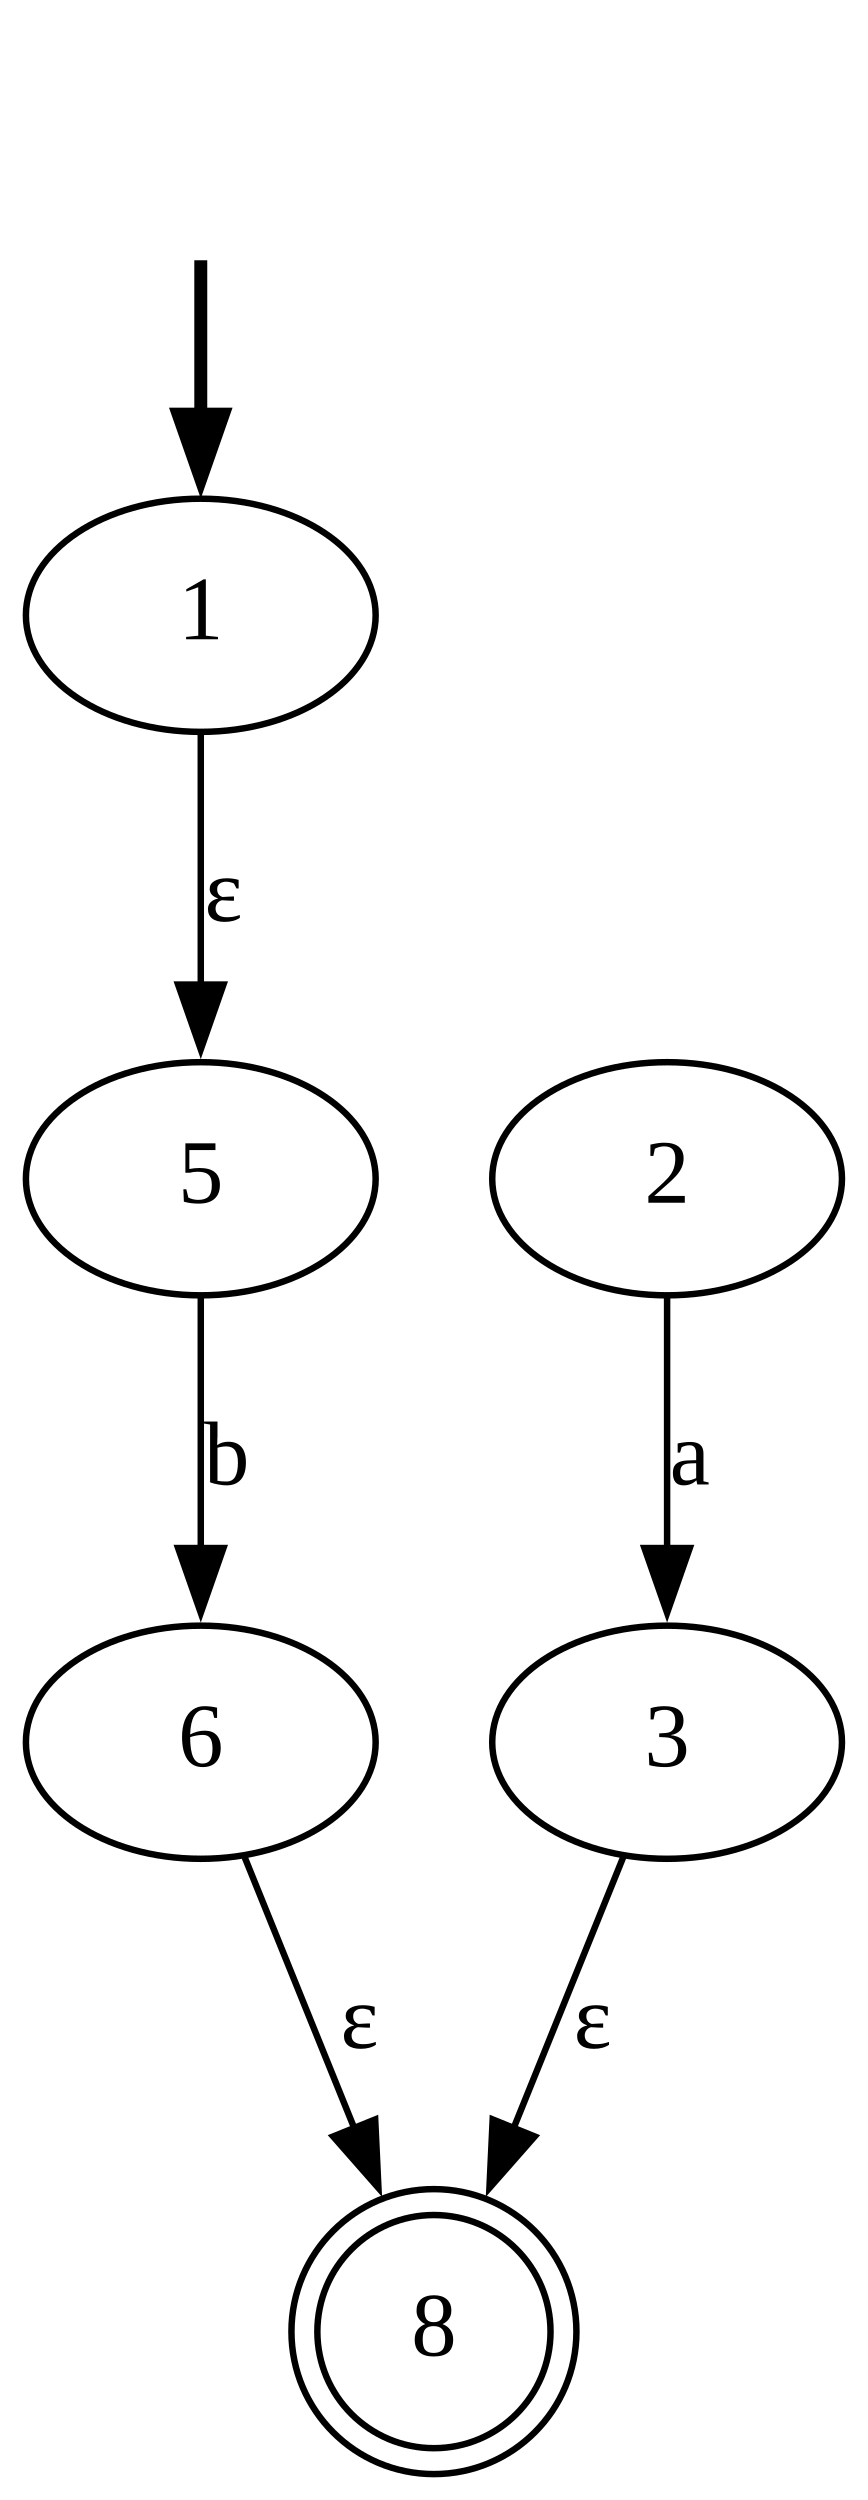
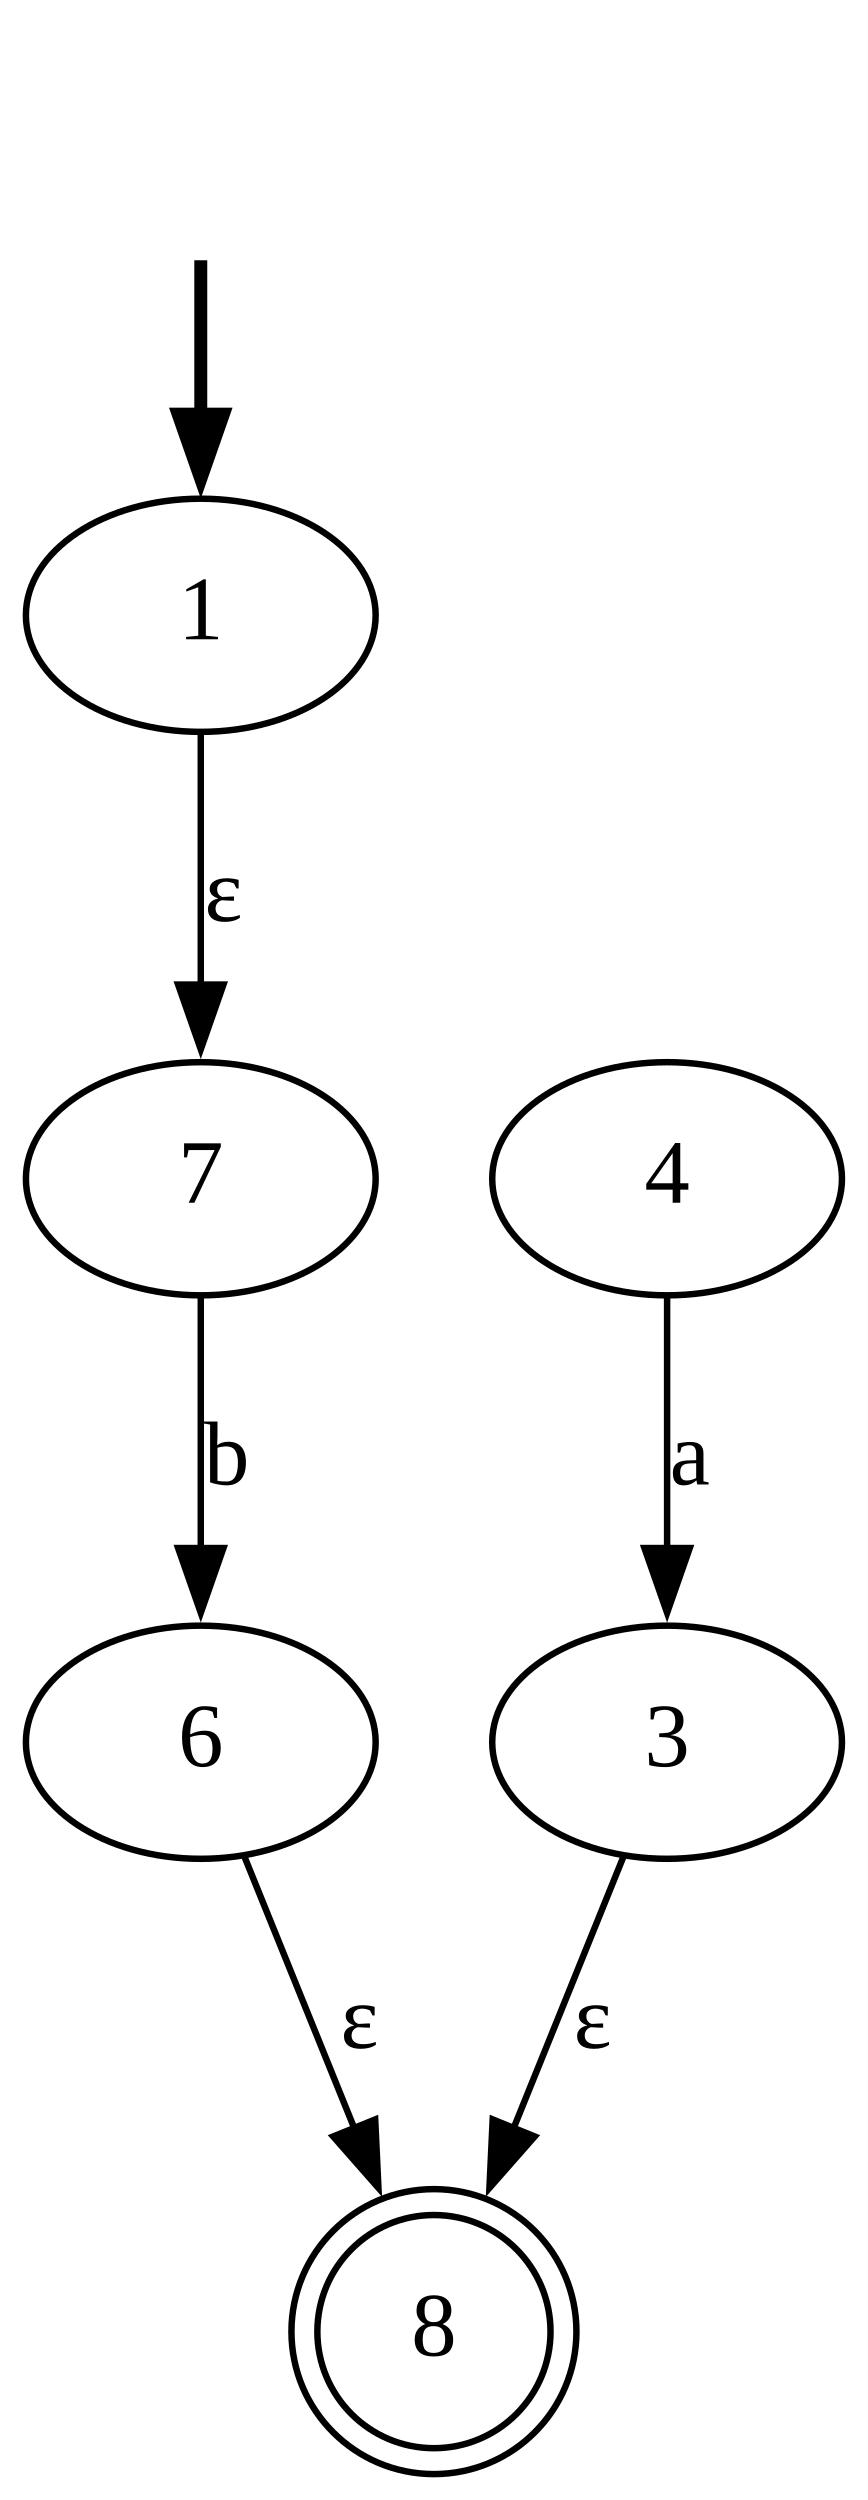
<svg xmlns="http://www.w3.org/2000/svg" width="134pt" height="386pt" viewBox="0.00 0.00 134.00 386.00">
  <g id="graph0" class="graph" transform="scale(1 1) rotate(0) translate(4 382)">
    <polygon fill="white" stroke="none" points="-4,4 -4,-382 130,-382 130,4 -4,4" />
    <g id="node1" class="node">
</g>
-     <g id="node6" class="node">
+     <g id="node5" class="node">
      <ellipse fill="none" stroke="black" cx="27" cy="-287" rx="27" ry="18" />
      <text text-anchor="middle" x="27" y="-283.3" font-family="Times New Roman,serif" font-size="14.00">1</text>
    </g>
    <g id="edge1" class="edge">
      <path fill="none" stroke="black" stroke-width="2" d="M27,-341.81C27,-334.23 27,-325.1 27,-316.54" />
      <polygon fill="black" stroke="black" stroke-width="2" points="30.5,-318.06 27,-308.06 23.5,-318.06 30.5,-318.06" />
    </g>
    <g id="node2" class="node">
+       <ellipse fill="none" stroke="black" cx="99" cy="-200" rx="27" ry="18" />
+       <text text-anchor="middle" x="99" y="-196.3" font-family="Times New Roman,serif" font-size="14.00">4</text>
+     </g>
+     <g id="node7" class="node">
+       <ellipse fill="none" stroke="black" cx="99" cy="-113" rx="27" ry="18" />
+       <text text-anchor="middle" x="99" y="-109.3" font-family="Times New Roman,serif" font-size="14.00">3</text>
+     </g>
+     <g id="edge4" class="edge">
+       <path fill="none" stroke="black" d="M99,-181.8C99,-170.58 99,-155.67 99,-142.69" />
+       <polygon fill="black" stroke="black" points="102.5,-142.98 99,-132.98 95.5,-142.98 102.5,-142.98" />
+       <text text-anchor="middle" x="102.5" y="-152.8" font-family="Times New Roman,serif" font-size="14.00">a</text>
+     </g>
+     <g id="node3" class="node">
      <ellipse fill="none" stroke="black" cx="27" cy="-113" rx="27" ry="18" />
      <text text-anchor="middle" x="27" y="-109.3" font-family="Times New Roman,serif" font-size="14.00">6</text>
    </g>
-     <g id="node7" class="node">
+     <g id="node4" class="node">
      <ellipse fill="none" stroke="black" cx="63" cy="-22" rx="18" ry="18" />
      <ellipse fill="none" stroke="black" cx="63" cy="-22" rx="22" ry="22" />
      <text text-anchor="middle" x="63" y="-18.3" font-family="Times New Roman,serif" font-size="14.00">8</text>
    </g>
-     <g id="edge2" class="edge">
+     <g id="edge6" class="edge">
      <path fill="none" stroke="black" d="M33.77,-95.26C38.53,-83.5 45.03,-67.43 50.69,-53.43" />
      <polygon fill="black" stroke="black" points="53.93,-54.76 54.43,-44.18 47.44,-52.13 53.93,-54.76" />
      <text text-anchor="middle" x="51.5" y="-65.8" font-family="Times New Roman,serif" font-size="14.00">ε</text>
    </g>
-     <g id="node3" class="node">
+     <g id="node6" class="node">
      <ellipse fill="none" stroke="black" cx="27" cy="-200" rx="27" ry="18" />
-       <text text-anchor="middle" x="27" y="-196.3" font-family="Times New Roman,serif" font-size="14.00">5</text>
+       <text text-anchor="middle" x="27" y="-196.3" font-family="Times New Roman,serif" font-size="14.00">7</text>
    </g>
    <g id="edge5" class="edge">
+       <path fill="none" stroke="black" d="M27,-268.8C27,-257.58 27,-242.67 27,-229.69" />
+       <polygon fill="black" stroke="black" points="30.5,-229.98 27,-219.98 23.5,-229.98 30.5,-229.98" />
+       <text text-anchor="middle" x="30.5" y="-239.8" font-family="Times New Roman,serif" font-size="14.00">ε</text>
+     </g>
+     <g id="edge3" class="edge">
      <path fill="none" stroke="black" d="M27,-181.8C27,-170.58 27,-155.67 27,-142.69" />
      <polygon fill="black" stroke="black" points="30.5,-142.98 27,-132.98 23.5,-142.98 30.5,-142.98" />
      <text text-anchor="middle" x="31" y="-152.8" font-family="Times New Roman,serif" font-size="14.00">b</text>
    </g>
-     <g id="node4" class="node">
-       <ellipse fill="none" stroke="black" cx="99" cy="-200" rx="27" ry="18" />
-       <text text-anchor="middle" x="99" y="-196.3" font-family="Times New Roman,serif" font-size="14.00">2</text>
-     </g>
-     <g id="node5" class="node">
-       <ellipse fill="none" stroke="black" cx="99" cy="-113" rx="27" ry="18" />
-       <text text-anchor="middle" x="99" y="-109.3" font-family="Times New Roman,serif" font-size="14.00">3</text>
-     </g>
-     <g id="edge3" class="edge">
-       <path fill="none" stroke="black" d="M99,-181.8C99,-170.58 99,-155.67 99,-142.69" />
-       <polygon fill="black" stroke="black" points="102.5,-142.98 99,-132.98 95.5,-142.98 102.5,-142.98" />
-       <text text-anchor="middle" x="102.5" y="-152.8" font-family="Times New Roman,serif" font-size="14.00">a</text>
-     </g>
-     <g id="edge4" class="edge">
+     <g id="edge2" class="edge">
      <path fill="none" stroke="black" d="M92.23,-95.26C87.47,-83.5 80.97,-67.43 75.31,-53.43" />
      <polygon fill="black" stroke="black" points="78.56,-52.13 71.57,-44.18 72.07,-54.76 78.56,-52.13" />
      <text text-anchor="middle" x="87.5" y="-65.8" font-family="Times New Roman,serif" font-size="14.00">ε</text>
    </g>
-     <g id="edge6" class="edge">
-       <path fill="none" stroke="black" d="M27,-268.8C27,-257.58 27,-242.67 27,-229.69" />
-       <polygon fill="black" stroke="black" points="30.5,-229.98 27,-219.98 23.5,-229.98 30.5,-229.98" />
-       <text text-anchor="middle" x="30.5" y="-239.8" font-family="Times New Roman,serif" font-size="14.00">ε</text>
-     </g>
  </g>
</svg>
